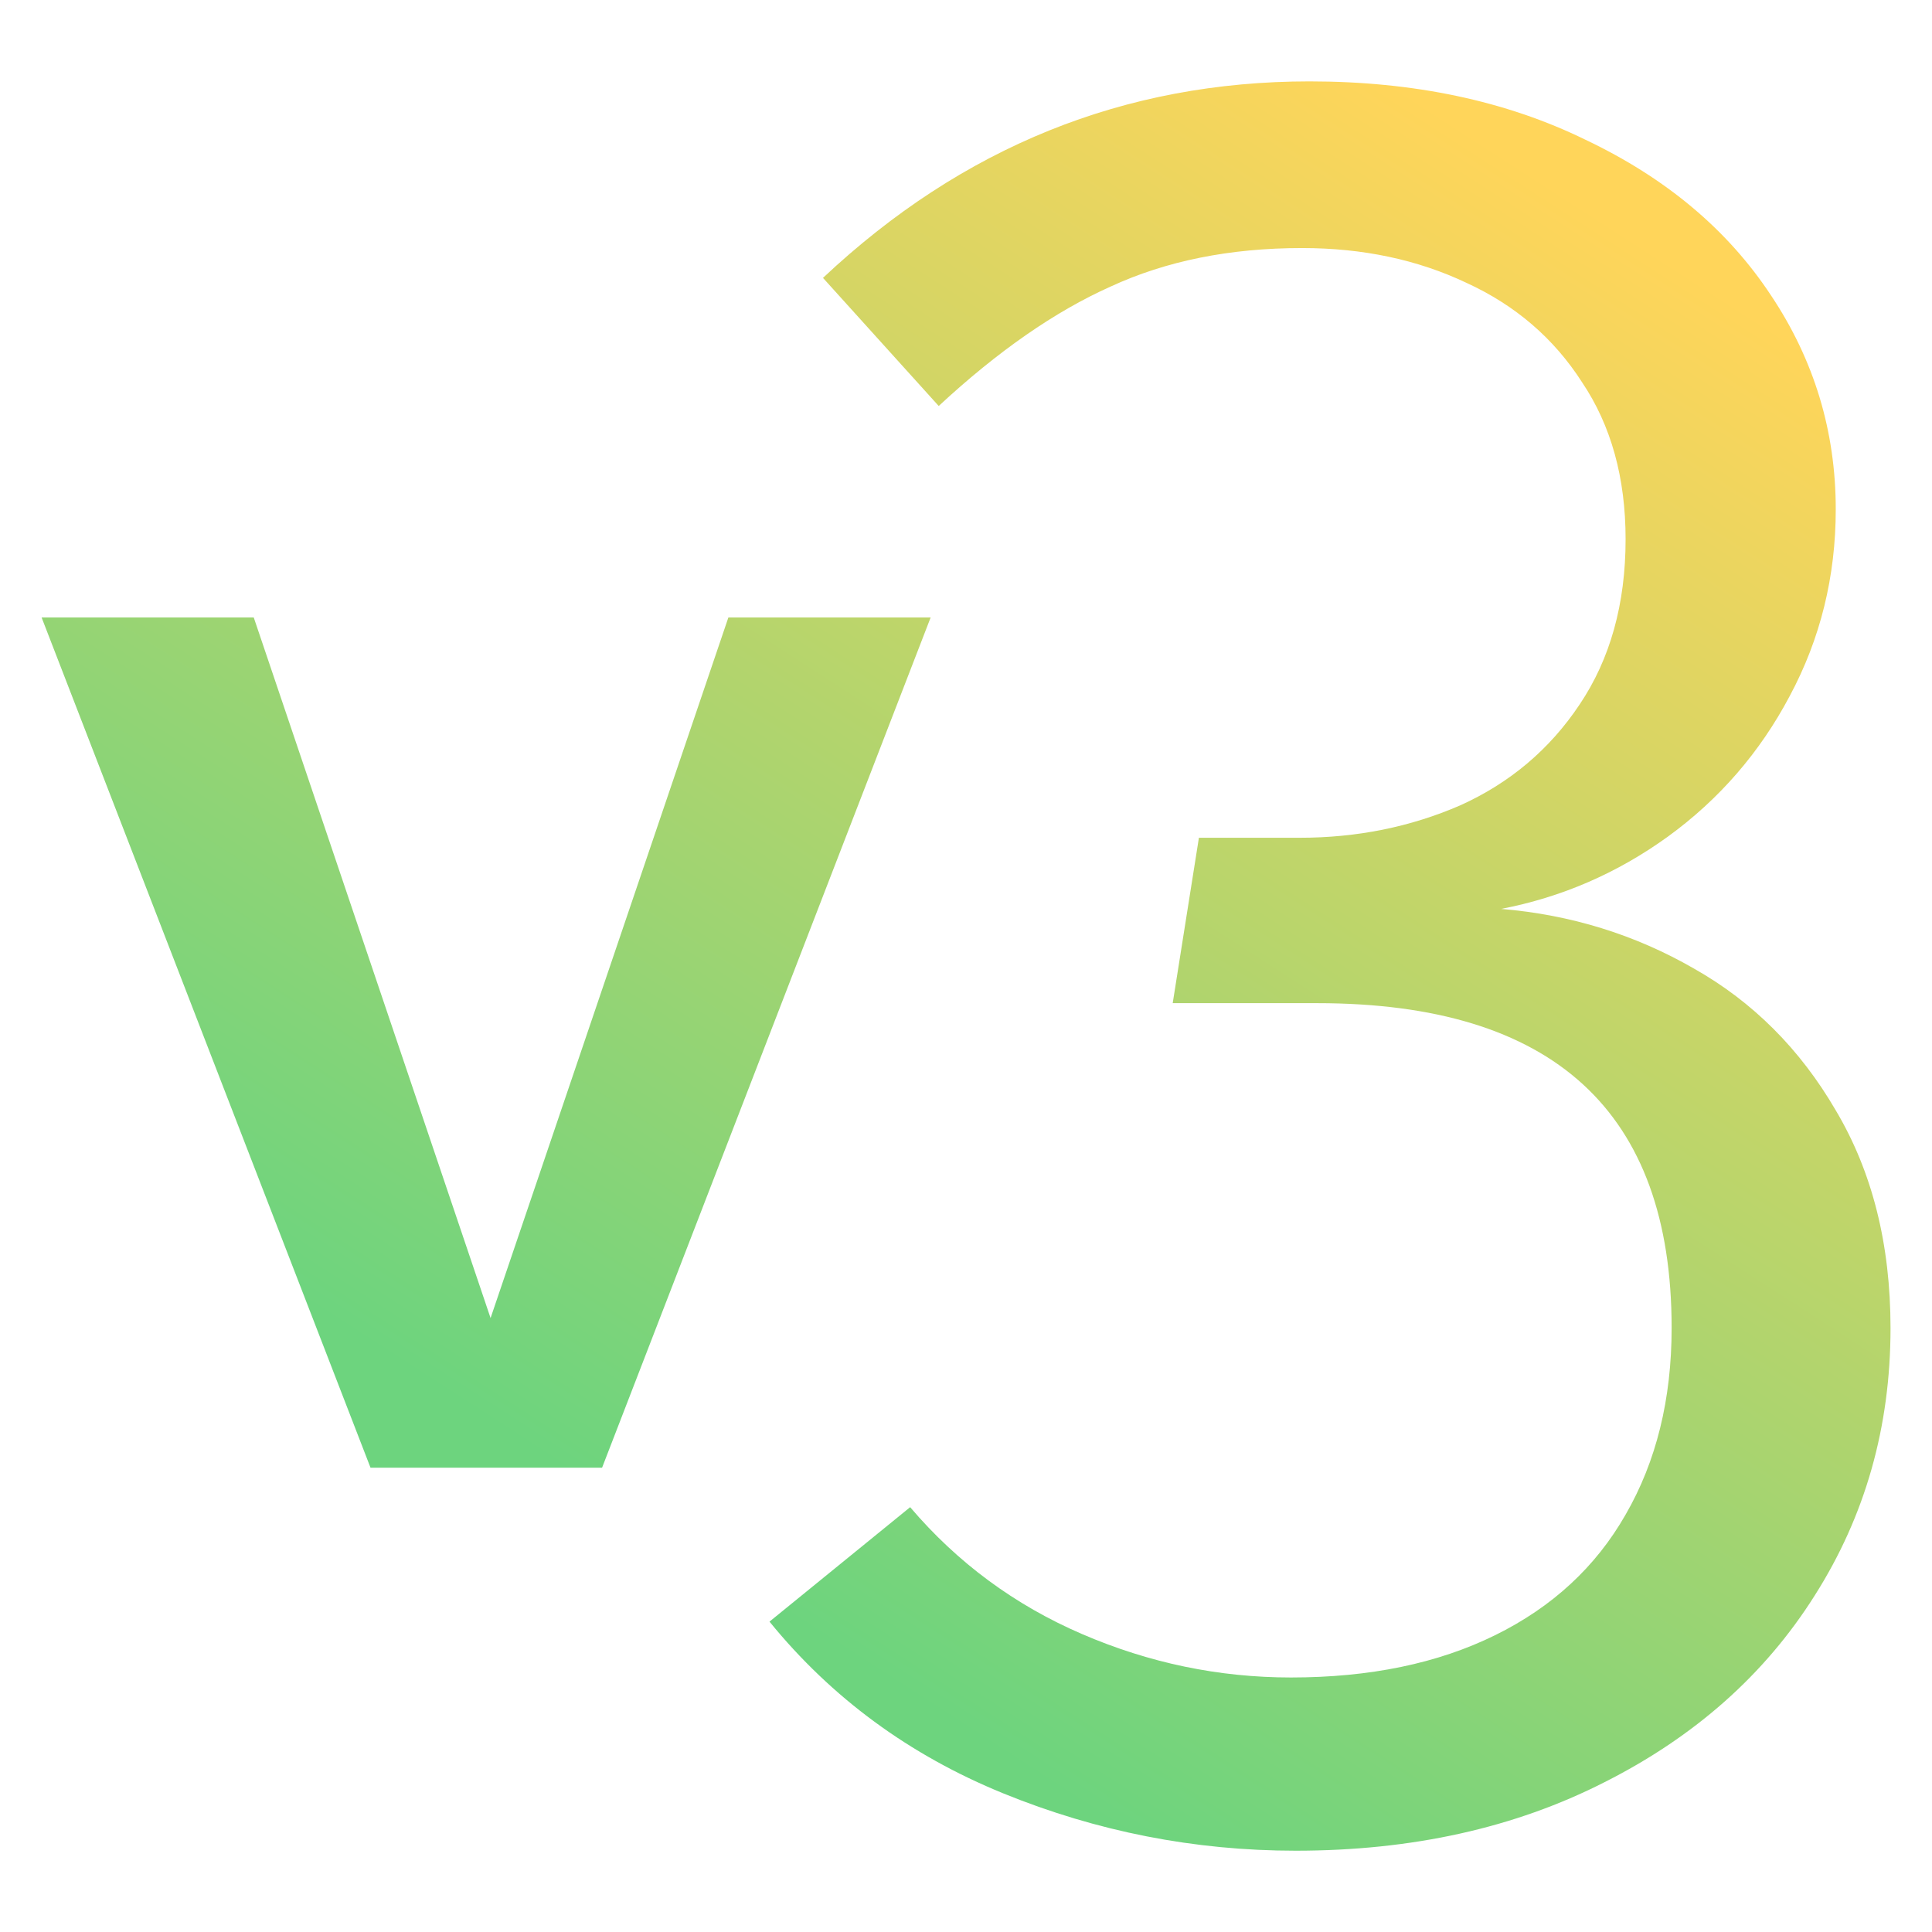
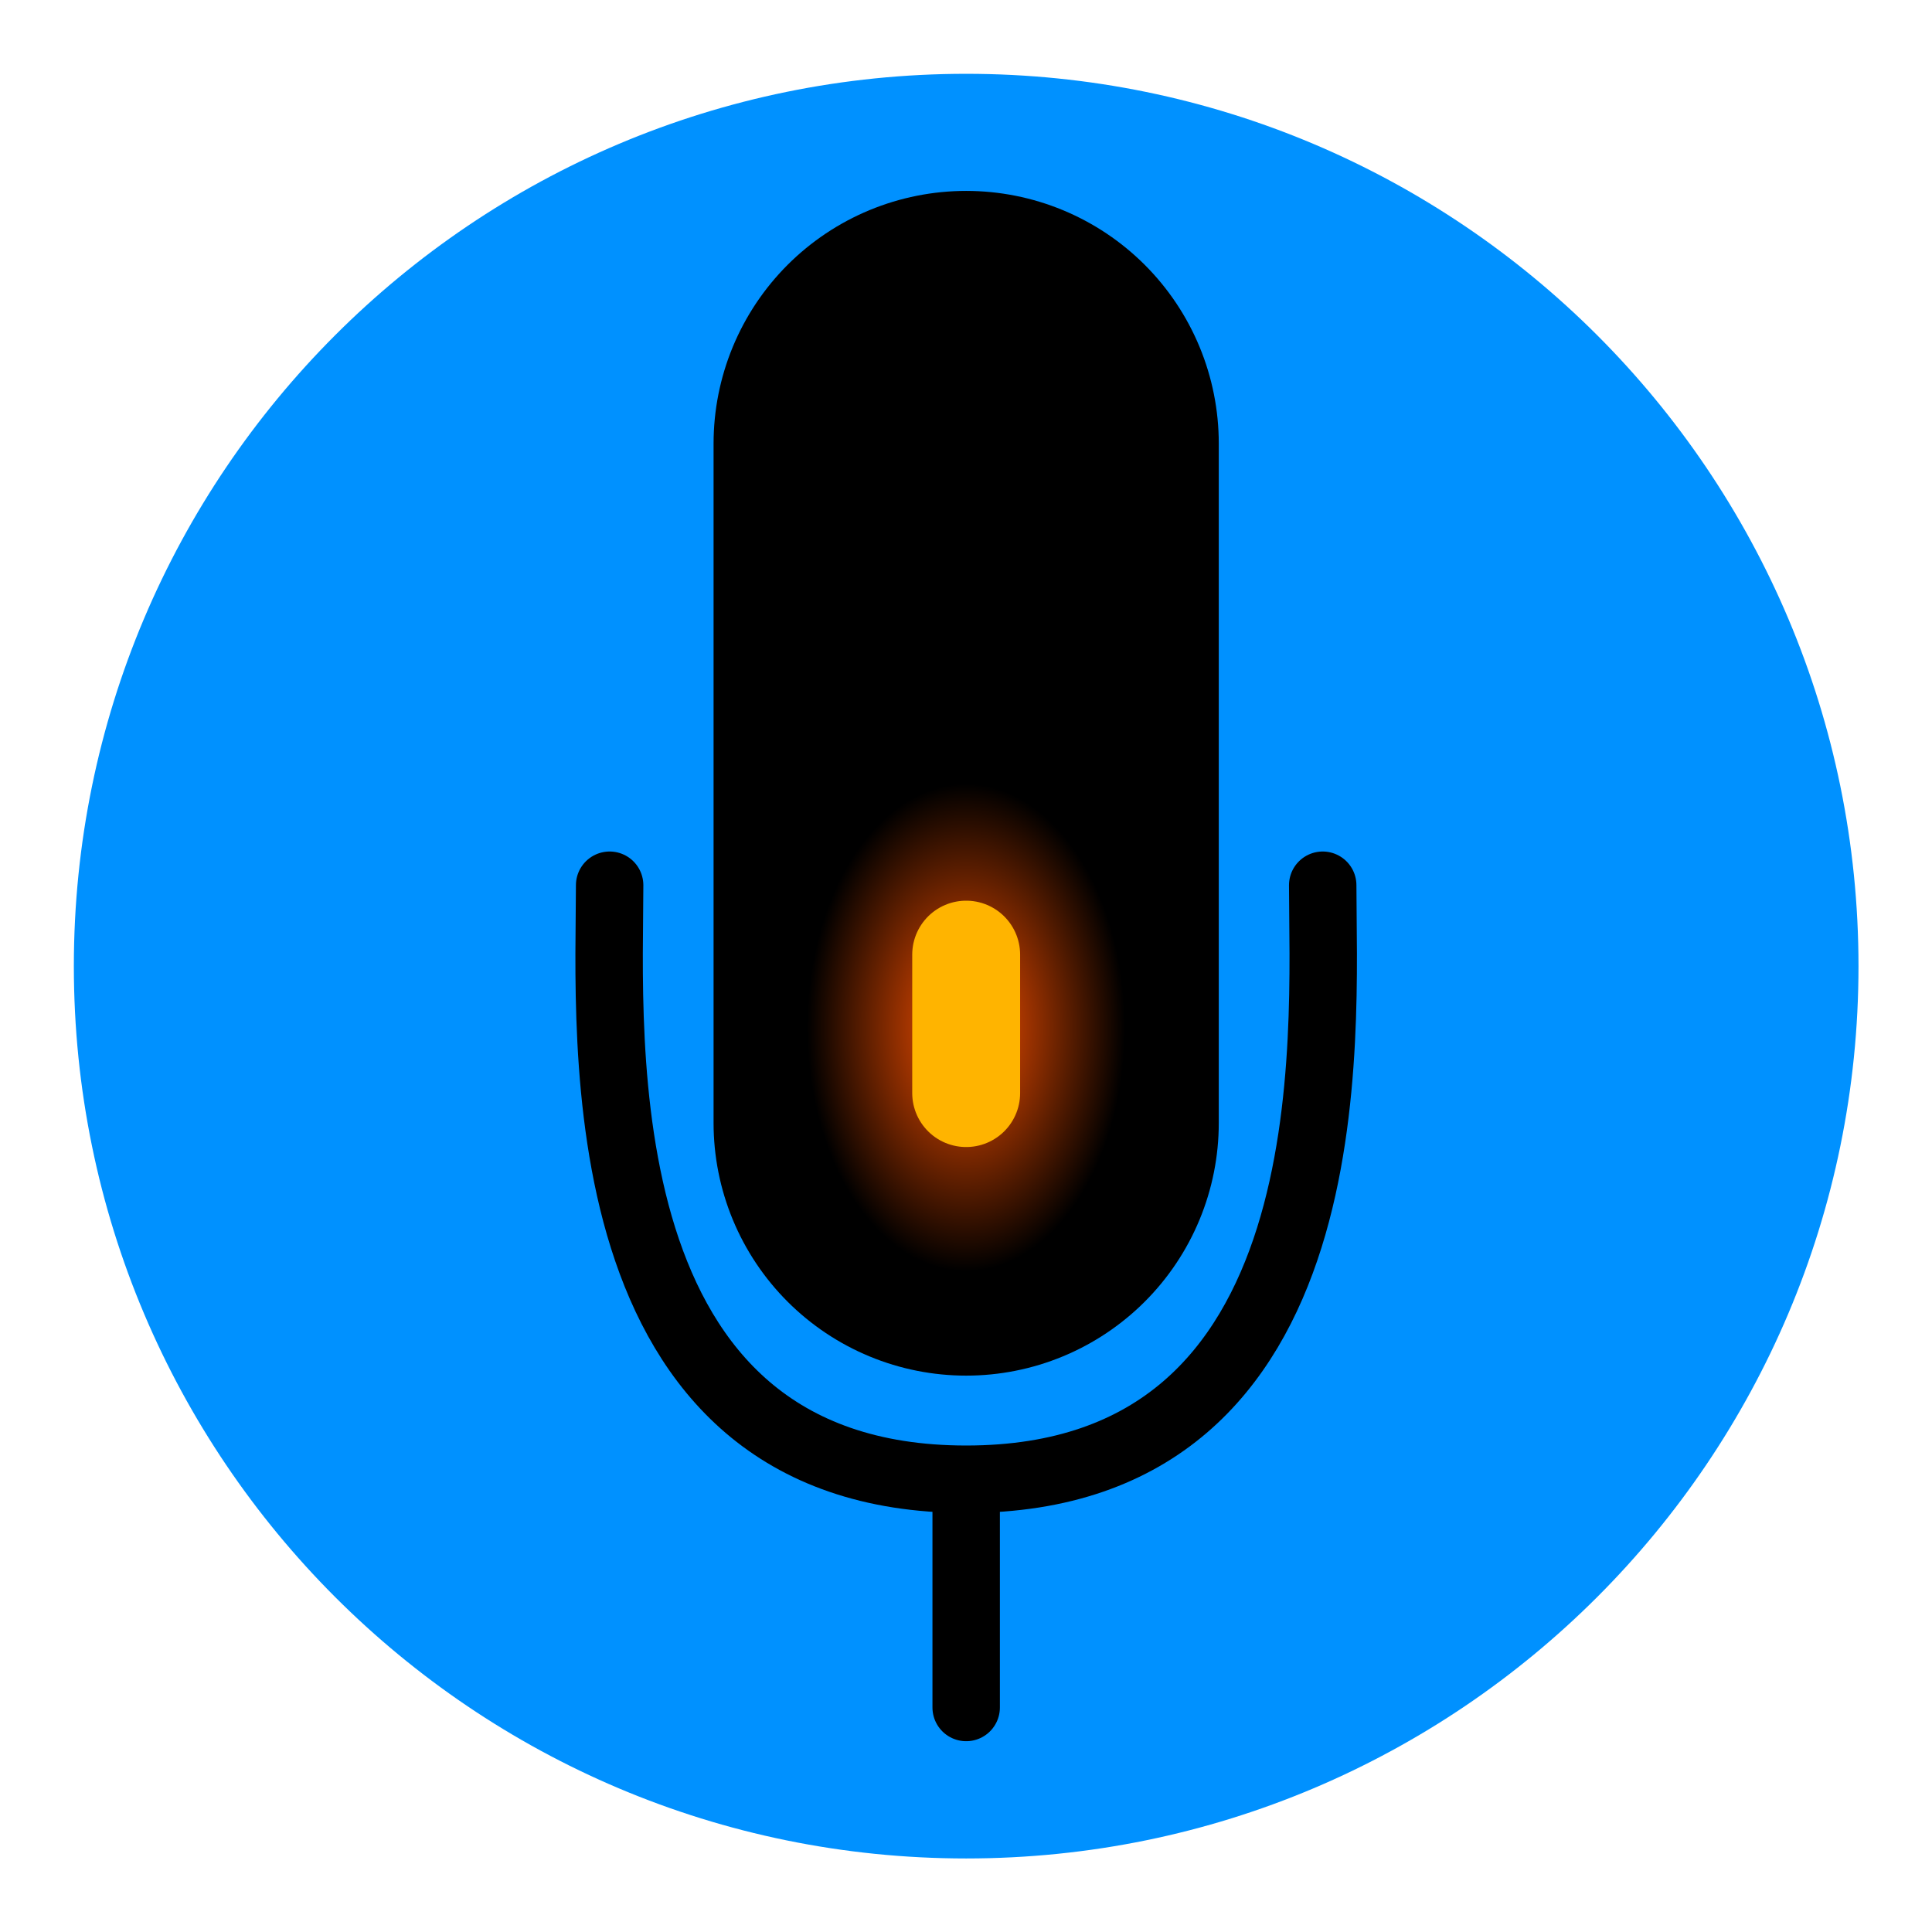
<svg xmlns="http://www.w3.org/2000/svg" xmlns:xlink="http://www.w3.org/1999/xlink" width="5.874mm" height="5.874mm" viewBox="0 0 5.874 5.874" version="1.1" id="svg8">
  <defs id="defs2">
-     <linearGradient id="linearGradient992">
-       <stop id="stop988" offset="0" style="stop-color:#6dd47e;stop-opacity:1" />
-       <stop id="stop990" offset="1" style="stop-color:#ffd55a;stop-opacity:1" />
+     <radialGradient xlink:href="#linearGradient4389" id="radialGradient4393" cx="70.218" cy="106.504" fx="70.218" fy="106.504" r="7.084" gradientTransform="matrix(0.06826009,0,0,0.1046508,25.88447,53.08702)" gradientUnits="userSpaceOnUse" />
+     <linearGradient id="linearGradient4389">
+       <stop style="stop-color:#ff5200;stop-opacity:1;" offset="0" id="stop4385" />
+       <stop style="stop-color:#ff5200;stop-opacity:0;" offset="1" id="stop4387" />
    </linearGradient>
-     <linearGradient id="linearGradient982">
-       <stop style="stop-color:#6dd47e;stop-opacity:1" offset="0" id="stop978" />
-       <stop style="stop-color:#ffd55a;stop-opacity:1" offset="1" id="stop980" />
-     </linearGradient>
-     <linearGradient xlink:href="#linearGradient982" id="linearGradient984" x1="29.799" y1="65.8" x2="32.462" y2="61.675" gradientUnits="userSpaceOnUse" />
-     <linearGradient xlink:href="#linearGradient992" id="linearGradient986" x1="125.582" y1="241.32" x2="130.395" y2="233.862" gradientUnits="userSpaceOnUse" />
  </defs>
  <g id="layer1" transform="translate(-27.74048,-61.10859)" style="opacity:1">
-     <g aria-label="v" transform="matrix(0.3929977,0,0,0.3580473,-14.85022,-22.60292)" style="font-style:normal;font-variant:normal;font-weight:500;font-stretch:normal;font-size:13.333px;line-height:1.25;font-family:'Fira Code';-inkscape-font-specification:'Fira Code, Medium';font-variant-ligatures:normal;font-variant-caps:normal;font-variant-numeric:normal;font-feature-settings:normal;text-align:start;letter-spacing:0px;word-spacing:0px;writing-mode:lr-tb;text-anchor:start;fill:#000000;fill-opacity:1;stroke:none" id="flowRoot815" />
-     <g aria-label="3" transform="matrix(0.553209,0,0,0.553209,-39.67408,-67.6999)" style="font-style:normal;font-variant:normal;font-weight:normal;font-stretch:normal;font-size:13.333px;line-height:1.25;font-family:'Fira Code';-inkscape-font-specification:'Fira Code, Normal';font-variant-ligatures:normal;font-variant-caps:normal;font-variant-numeric:normal;font-feature-settings:normal;text-align:start;letter-spacing:0px;word-spacing:0px;writing-mode:lr-tb;text-anchor:start;fill:#000000;fill-opacity:1;stroke:none;stroke-width:0.287;stroke-linecap:butt;stroke-linejoin:round;stroke-miterlimit:4;stroke-dasharray:none" id="flowRoot823">
-       <g id="g859" style="stroke:none;stroke-width:0.287;stroke-linecap:butt;stroke-linejoin:round;stroke-miterlimit:4;stroke-dasharray:none;fill:#000000">
-         <g id="g997">
-           <path style="opacity:1;font-style:normal;font-variant:normal;font-weight:500;font-stretch:normal;font-size:13.333px;line-height:1.25;font-family:'Fira Code';-inkscape-font-specification:'Fira Code, Medium';font-variant-ligatures:normal;font-variant-caps:normal;font-variant-numeric:normal;font-feature-settings:normal;text-align:start;letter-spacing:0px;word-spacing:0px;writing-mode:lr-tb;text-anchor:start;fill:url(#linearGradient984);fill-opacity:1;stroke:none;stroke-width:0.159;stroke-linecap:butt;stroke-linejoin:round;stroke-miterlimit:4;stroke-dasharray:none" id="path834" d="m 29.571,65.571 h -0.704 l -1,-2.585 h 0.645 l 0.72,2.13 0.723,-2.13 h 0.615 z" transform="matrix(1.807635,0,0,1.807635,71.71625,122.3767)" />
-           <path style="stroke:none;stroke-width:0.287;stroke-linecap:butt;stroke-linejoin:round;stroke-miterlimit:4;stroke-dasharray:none;fill:url(#linearGradient986);fill-opacity:1" d="m 129.057,233.286 q 0.862,0 1.518,0.321 0.663,0.315 1.019,0.855 0.356,0.533 0.356,1.176 0,0.554 -0.253,1.026 -0.246,0.465 -0.67,0.773 -0.417,0.301 -0.916,0.397 0.574,0.048 1.06,0.328 0.485,0.274 0.779,0.779 0.301,0.506 0.301,1.197 0,0.814 -0.417,1.47 -0.41,0.65 -1.156,1.026 -0.738,0.376 -1.696,0.376 -0.834,0 -1.607,-0.315 -0.773,-0.315 -1.285,-0.944 l 0.773,-0.629 q 0.39,0.458 0.944,0.697 0.554,0.239 1.149,0.239 0.65,0 1.121,-0.232 0.472,-0.232 0.718,-0.663 0.253,-0.438 0.253,-1.026 0,-1.785 -1.949,-1.785 h -0.793 l 0.144,-0.909 h 0.554 q 0.472,0 0.882,-0.178 0.41,-0.185 0.656,-0.554 0.253,-0.376 0.253,-0.909 0,-0.506 -0.239,-0.862 -0.232,-0.362 -0.636,-0.547 -0.403,-0.191 -0.903,-0.191 -0.595,0 -1.053,0.212 -0.458,0.205 -0.944,0.656 l -0.636,-0.704 q 1.149,-1.08 2.674,-1.08 z" id="path831" />
-         </g>
-       </g>
-     </g>
+     <circle style="opacity:1;fill:#0091ff;fill-opacity:1;stroke:none;stroke-width:3;stroke-linecap:round" id="path897" cx="30.678" cy="64.046" r="2.713" />
+     <g aria-label="v" transform="matrix(0.3472863,0,0,0.3164011,-9.554674,-12.52442)" style="font-style:normal;font-variant:normal;font-weight:500;font-stretch:normal;font-size:13.334px;line-height:1.25;font-family:'Fira Code';-inkscape-font-specification:'Fira Code, Medium';font-variant-ligatures:normal;font-variant-caps:normal;font-variant-numeric:normal;font-feature-settings:normal;text-align:start;letter-spacing:0px;word-spacing:0px;writing-mode:lr-tb;text-anchor:start;fill:#000000;fill-opacity:1;stroke:none" id="flowRoot815" />
+     <path style="display:inline;fill:none;stroke:#000000;stroke-width:0.205;stroke-linecap:round;stroke-dasharray:none;stroke-opacity:1" d="m 29.594,63.8 c 0,0.452 -0.09,1.806 1.084,1.806 1.174,0 1.084,-1.355 1.084,-1.806" id="path356" />
+     <path style="display:inline;fill:none;stroke:#000000;stroke-width:0.205;stroke-linecap:round;stroke-dasharray:none;stroke-opacity:1" d="M 30.678,66.3 V 65.635" id="path1062" />
+     <path style="display:inline;fill:none;stroke:#000000;stroke-width:1.536;stroke-linecap:round;stroke-dasharray:none;stroke-opacity:1" d="m 30.678,62.457 -10e-7,2.066" id="path1118" />
+     <ellipse style="fill:url(#radialGradient4393);fill-opacity:1;stroke:none;stroke-width:0.367;stroke-linecap:round;stroke-dasharray:none;stroke-opacity:1" id="path4308" cx="30.678" cy="64.233" rx="0.484" ry="0.741" />
+     <path style="fill:none;fill-opacity:1;stroke:#ffb400;stroke-width:0.328;stroke-linecap:round;stroke-dasharray:none;stroke-opacity:1" d="m 30.678,64.011 v 0.421" id="path2146" />
  </g>
</svg>
